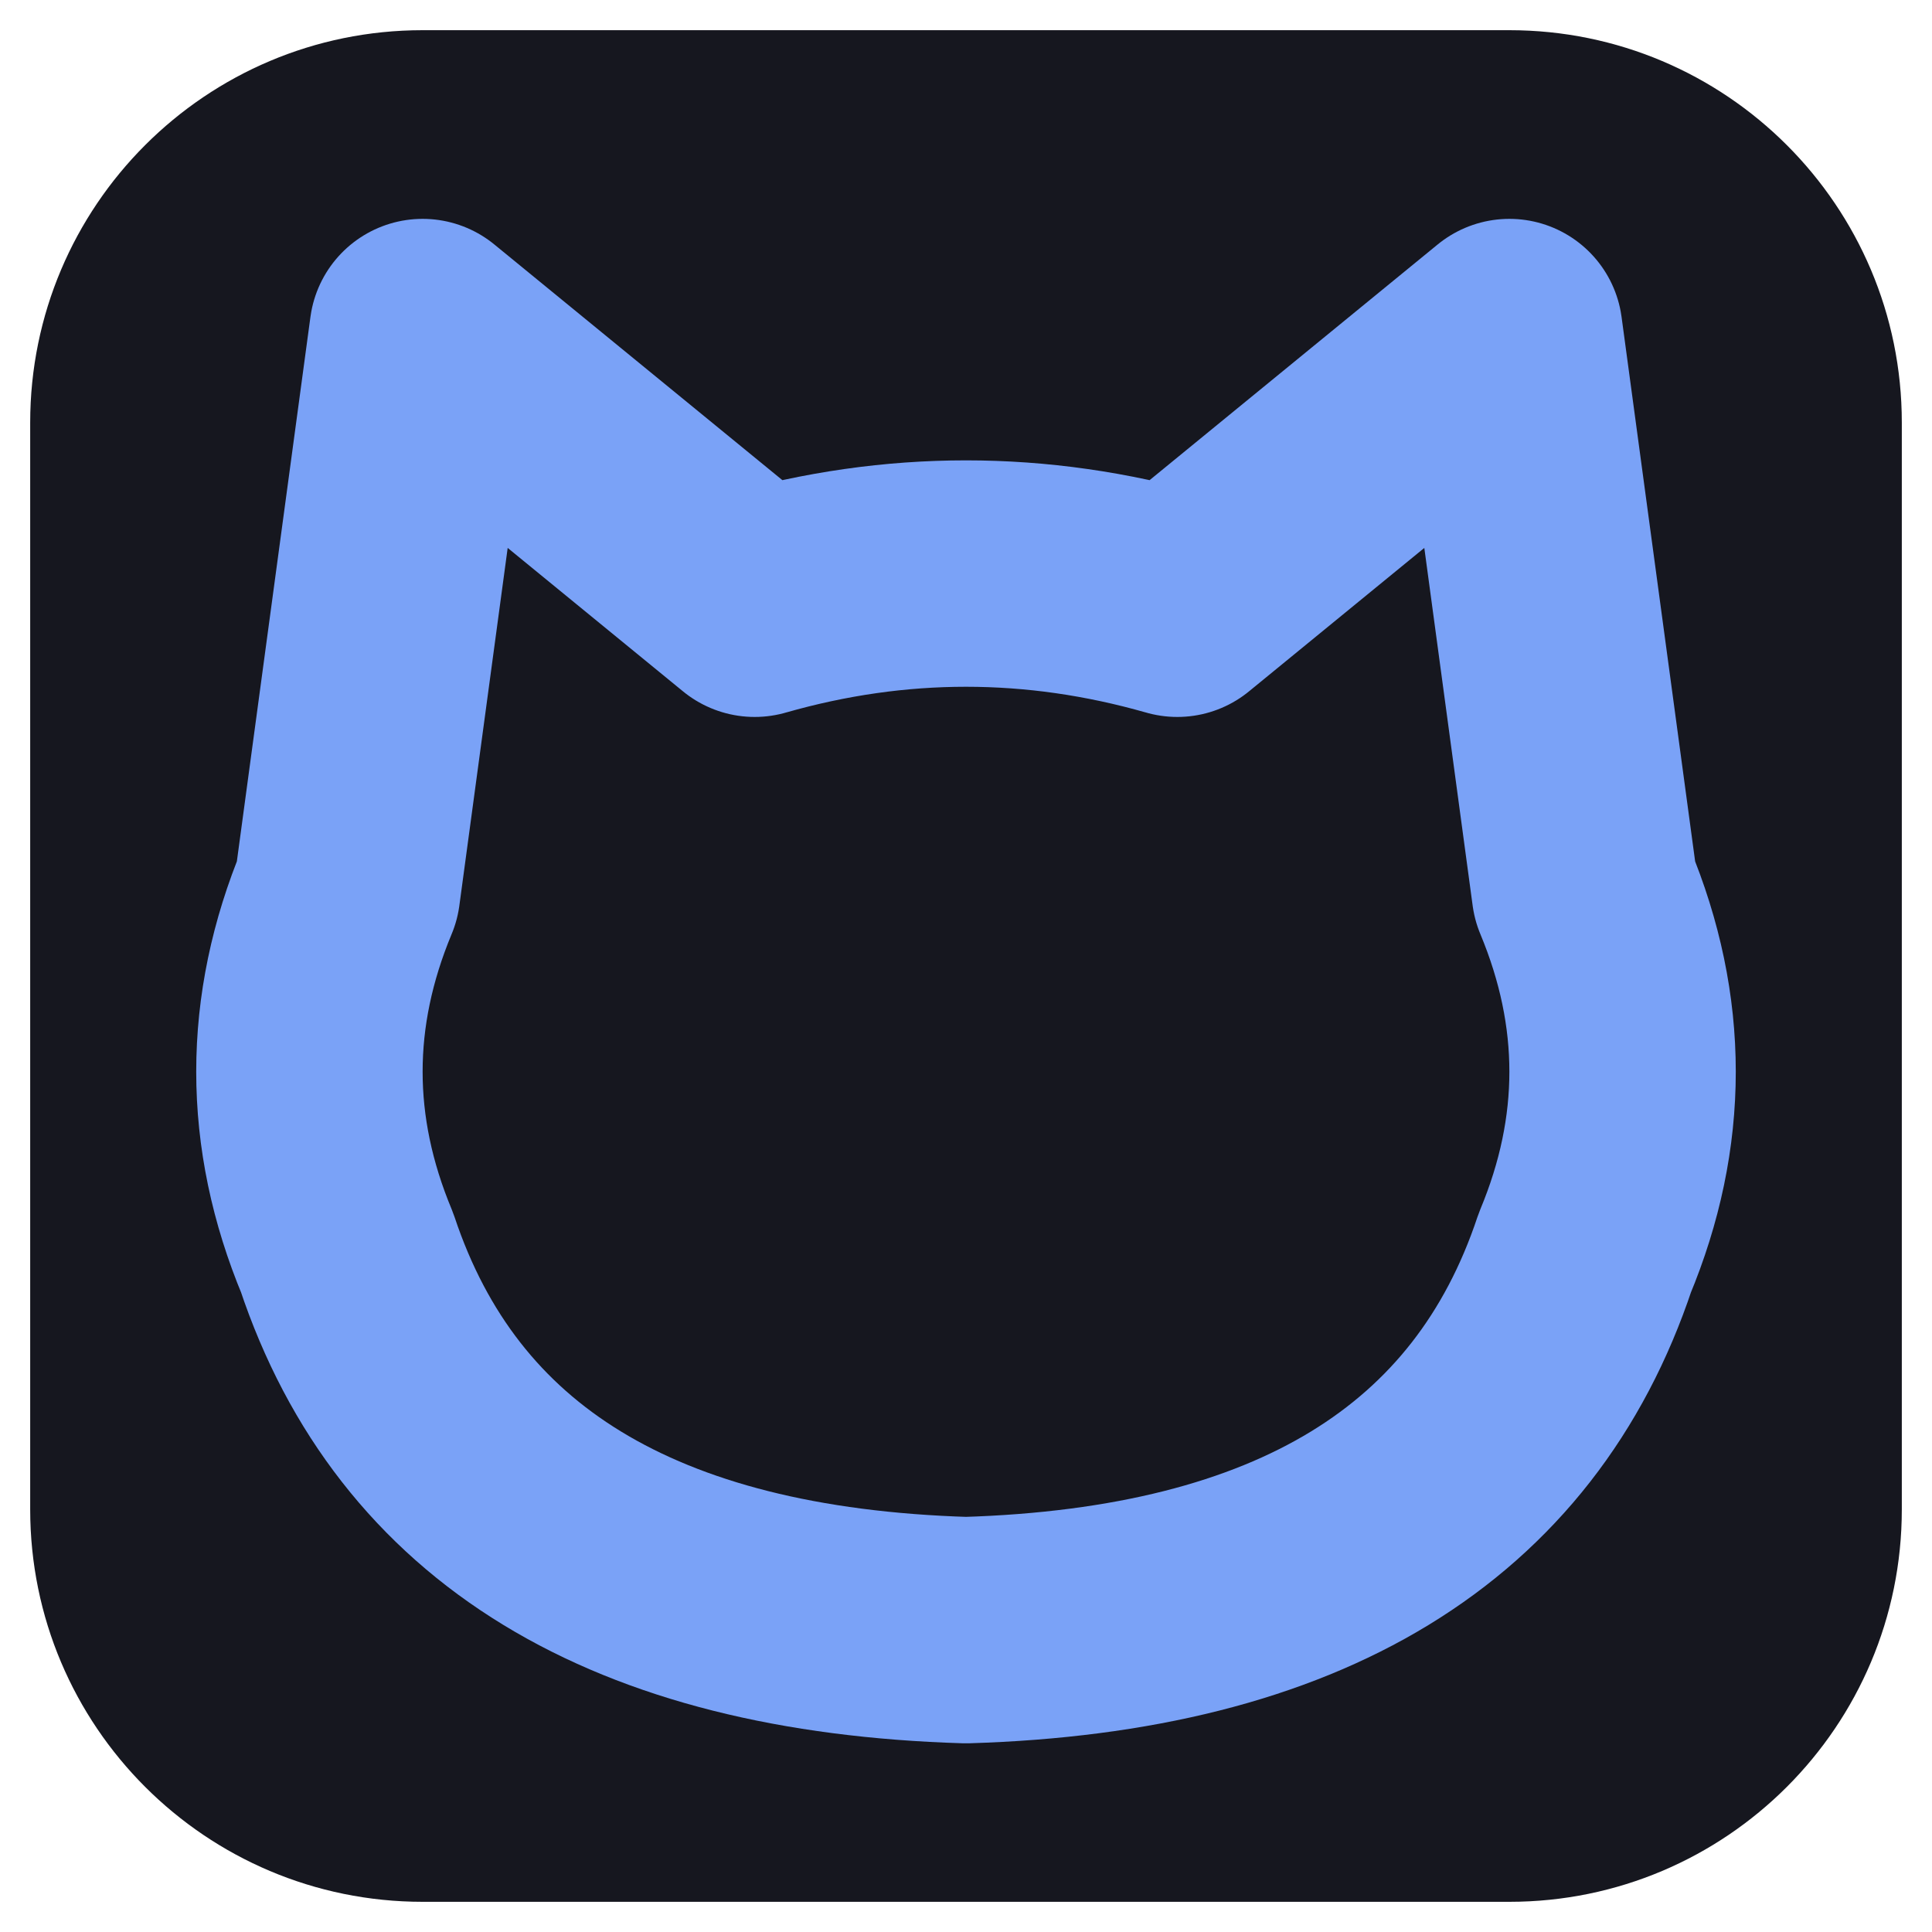
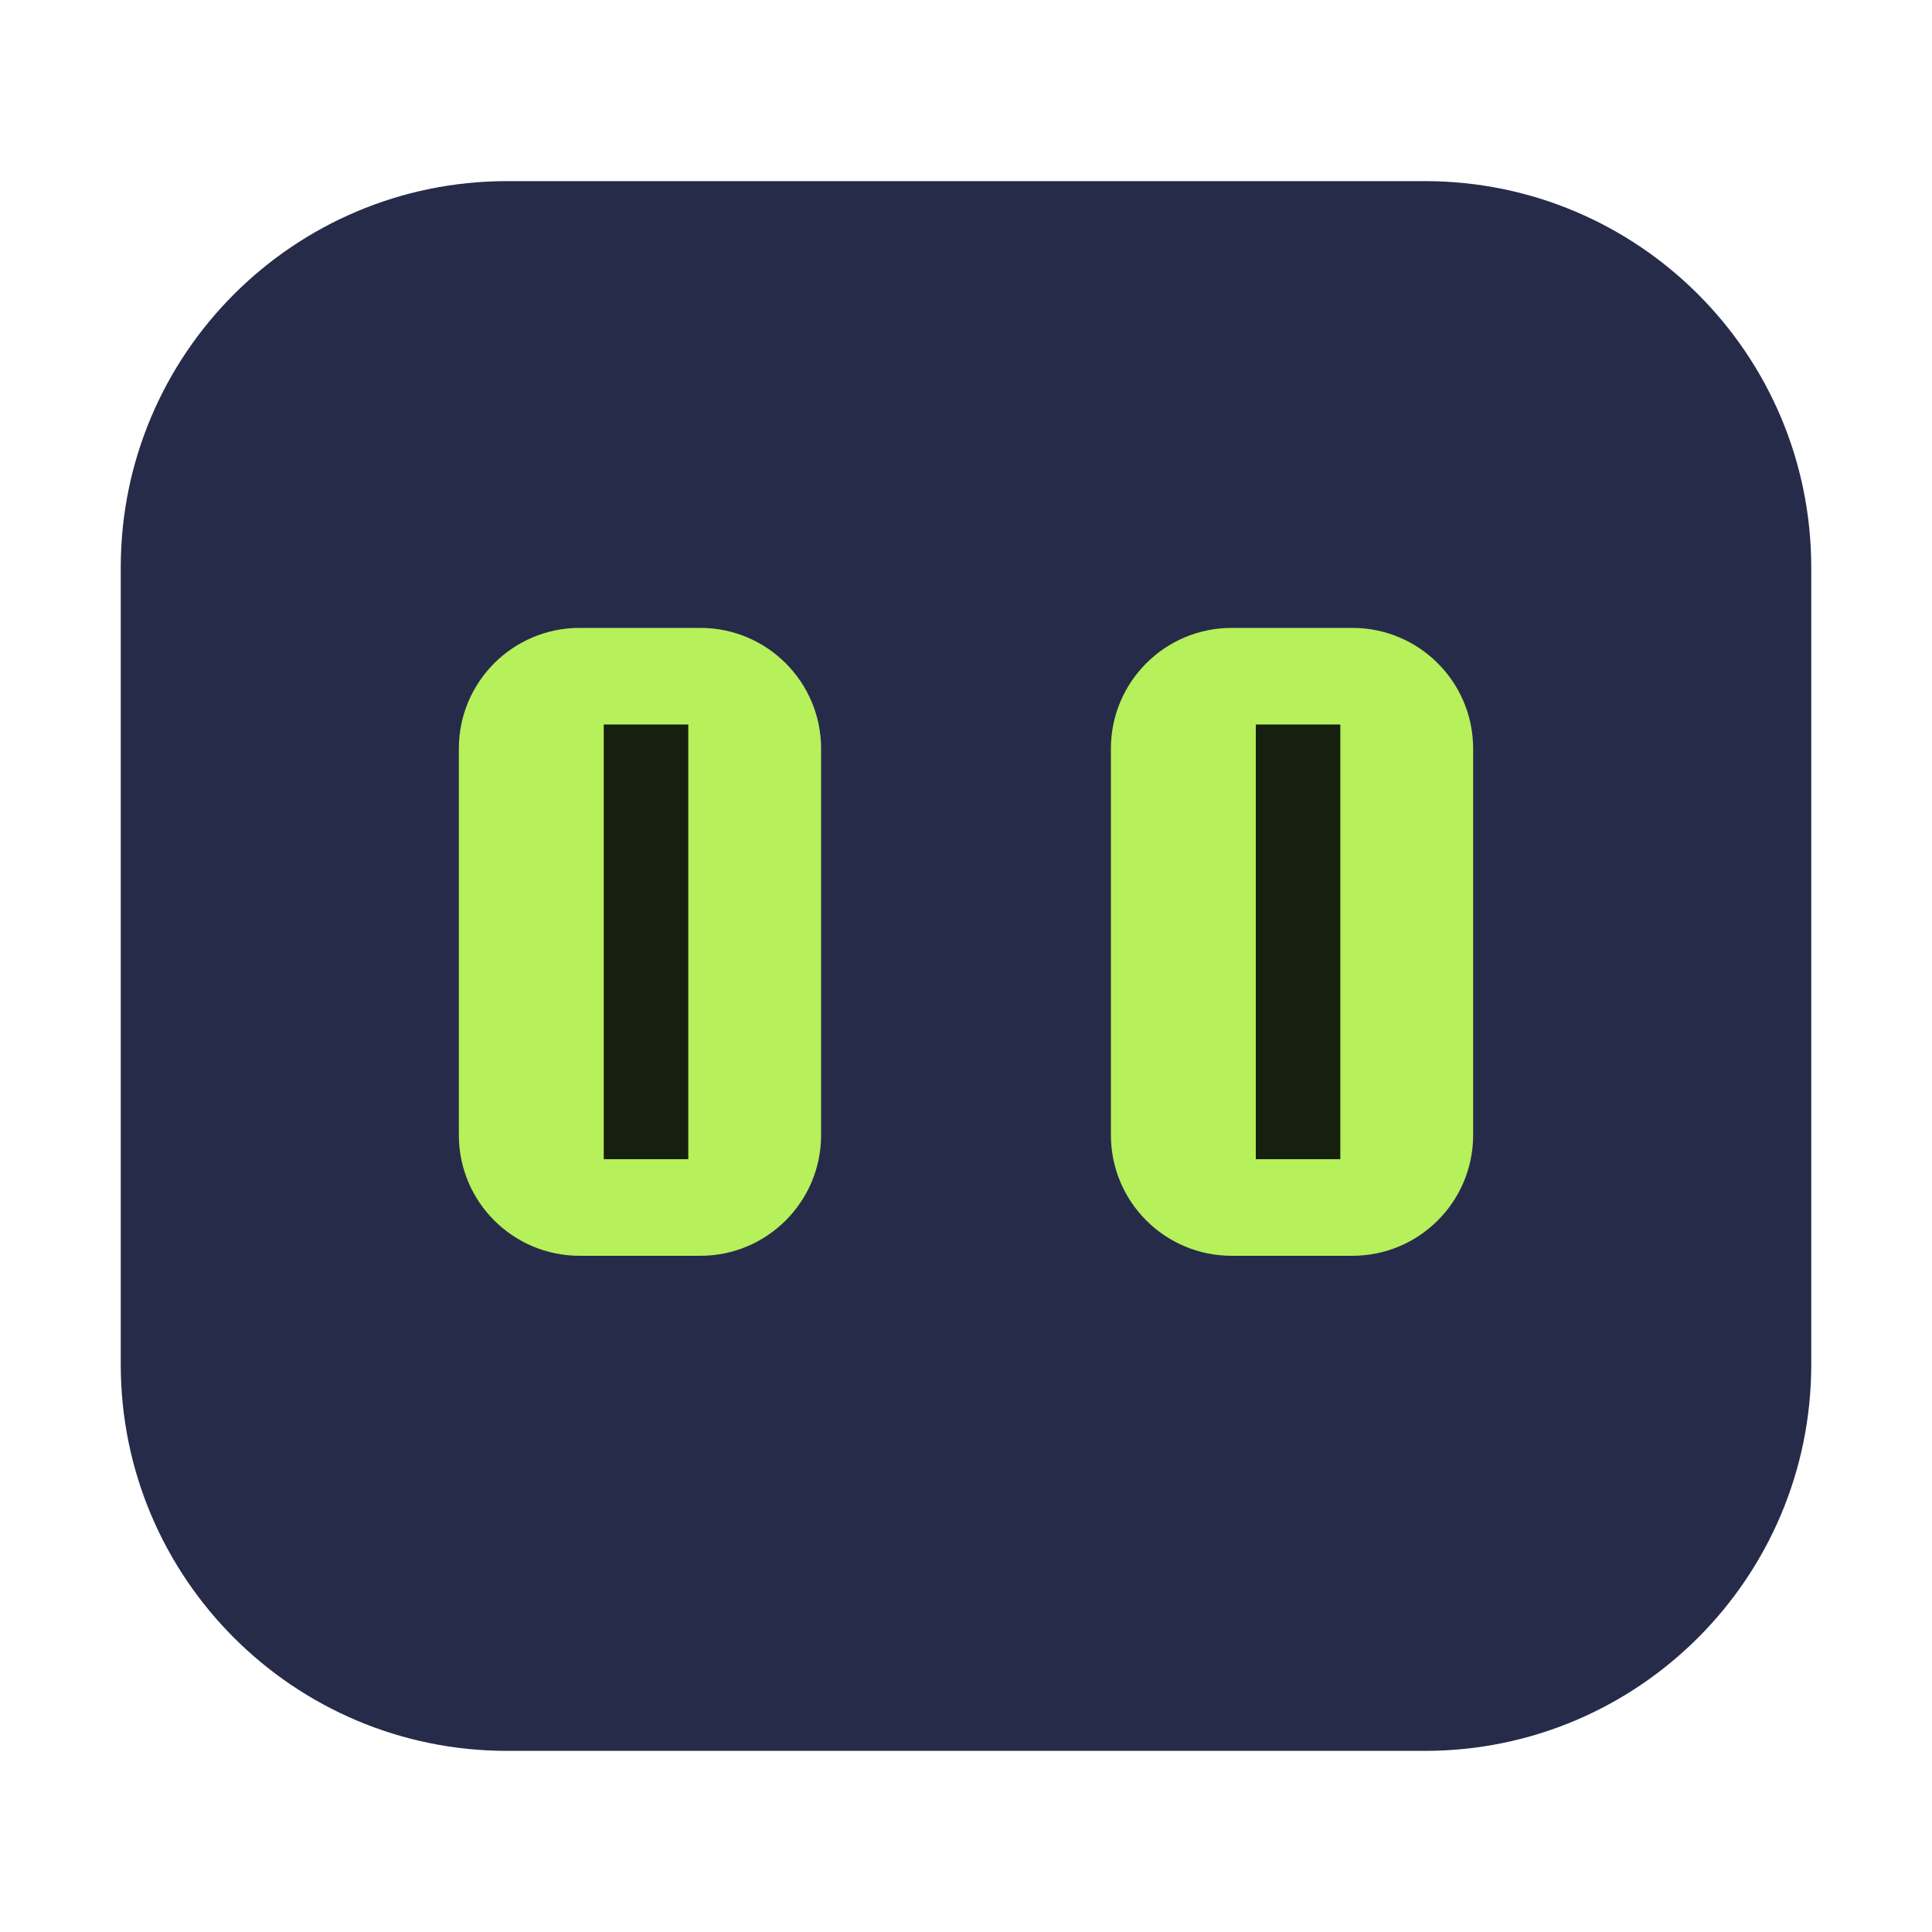
- <svg xmlns="http://www.w3.org/2000/svg" viewBox="0 0 256 256">
-   <rect x="4" y="4" width="248" height="248" rx="52" fill="#16171f" />
-   <path d="M46 118 L56 44 L100 80 Q128 72 156 80 L200 44 L210 118 Q220 142 210 166 Q194 214 128 216 Q62 214 46 166 Q36 142 46 118 Z" fill="none" stroke="#7aa2f7" stroke-width="30" stroke-linejoin="round" />
+ <svg xmlns="http://www.w3.org/2000/svg" viewBox="0 0 16 16">
+   <rect x="1" y="1.5" width="14" height="13" rx="3.2" fill="#272b4a" />
+   <rect x="3.8" y="5.2" width="3" height="5.2" rx="1" fill="#b6f05a" />
+   <rect x="9.2" y="5.2" width="3" height="5.2" rx="1" fill="#b6f05a" />
+   <rect x="5" y="6" width="0.7" height="3.6" fill="#16200f" />
+   <rect x="10.4" y="6" width="0.7" height="3.6" fill="#16200f" />
</svg>
